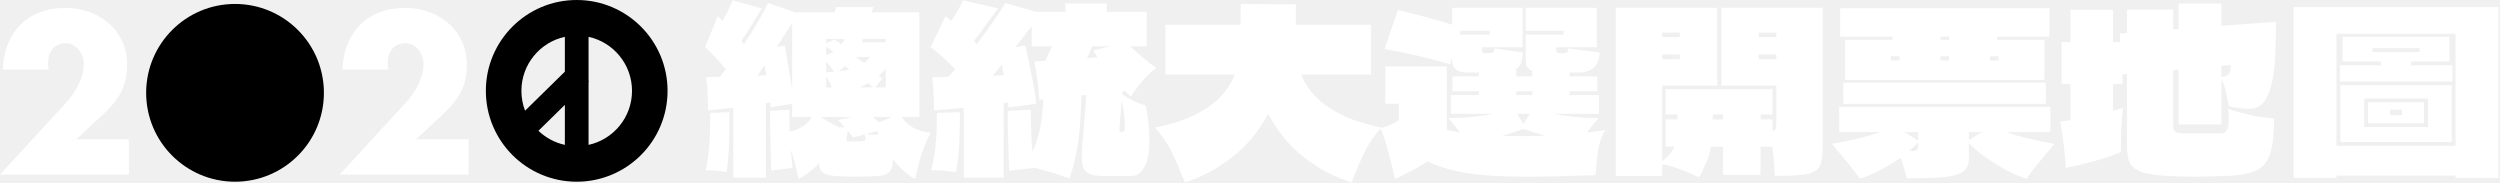
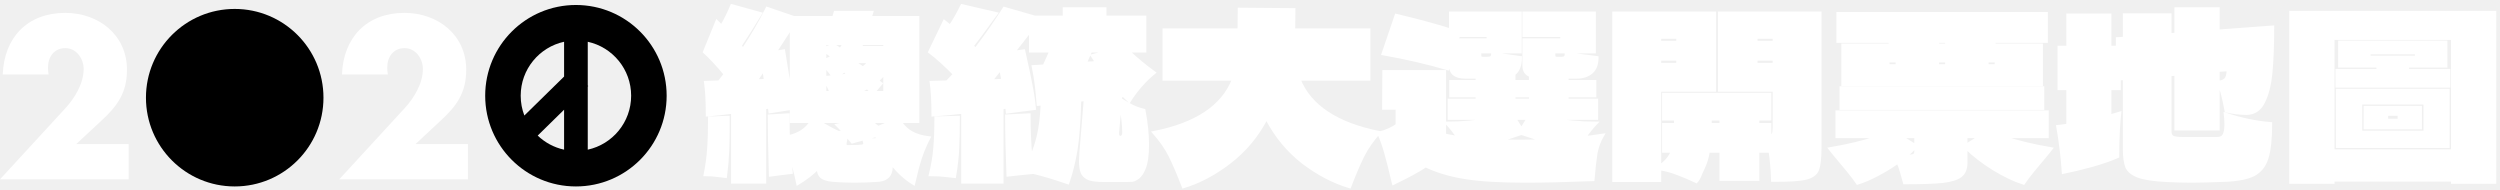
- <svg xmlns="http://www.w3.org/2000/svg" width="521" height="38" viewBox="0 0 521 38" fill="none">
-   <path d="M86.701 29.03H97.646V36.385H70.794L84.442 21.541C86.391 19.415 88.252 16.401 88.252 13.344C88.252 11.217 86.746 9.002 84.442 9.002C82.093 9.002 80.808 10.819 80.808 13.078C80.808 13.521 80.853 14.009 80.941 14.496H71.371C71.636 6.831 76.51 1.646 84.397 1.646C91.398 1.646 97.291 6.255 97.291 13.521C97.291 18.307 95.297 21.098 91.886 24.2L86.701 29.03Z" fill="white" />
-   <path d="M15.907 29.03H26.852V36.385H0L13.647 21.541C15.597 19.415 17.458 16.401 17.458 13.344C17.458 11.217 15.951 9.002 13.647 9.002C11.299 9.002 10.014 10.819 10.014 13.078C10.014 13.521 10.058 14.009 10.147 14.496H0.576C0.842 6.831 5.716 1.646 13.603 1.646C20.604 1.646 26.497 6.255 26.497 13.521C26.497 18.307 24.503 21.098 21.091 24.2L15.907 29.03Z" fill="white" />
-   <circle cx="48.98" cy="19.345" r="18.522" fill="black" />
-   <path fill-rule="evenodd" clip-rule="evenodd" d="M117.716 21.853V30.193C115.607 29.732 113.714 28.694 112.211 27.253L117.716 21.853ZM122.655 17.009L122.757 16.91L122.655 16.807V7.674C127.834 8.804 131.711 13.416 131.711 18.933C131.711 24.451 127.834 29.062 122.655 30.193L122.655 17.009ZM117.716 14.935L109.425 23.067C108.931 21.784 108.661 20.39 108.661 18.933C108.661 13.416 112.538 8.804 117.716 7.674V14.935ZM120.186 37.867C130.642 37.867 139.119 29.39 139.119 18.933C139.119 8.477 130.642 0 120.186 0C109.729 0 101.252 8.477 101.252 18.933C101.252 29.39 109.729 37.867 120.186 37.867Z" fill="black" />
-   <path d="M477.994 1.482H520.668V37.06H511.739V36.59H486.924V37.06H477.994V1.482ZM486.924 7.028V30.386H511.739V7.028H486.924ZM502.48 12.809V13.608H511.081V16.992H487.629V13.608H496.182V12.809H488.193V7.686H510.47V12.809H502.48ZM504.219 10.036H494.443V10.835H504.219V10.036ZM510.94 29.587H487.723V17.744H510.94V29.587ZM506.005 20.517H492.705V26.485H506.005V20.517ZM505.159 25.686H493.504V21.316H505.159V25.686ZM500.6 22.867H498.109V23.994H500.6V22.867Z" fill="white" />
-   <path d="M462.72 27.801C463.378 27.801 463.832 27.566 464.083 27.096C464.334 26.595 464.459 25.875 464.459 24.934C464.459 24.496 464.443 24.088 464.412 23.712C464.381 23.305 464.349 22.961 464.318 22.679C467.545 23.775 470.741 24.449 473.906 24.7C473.906 27.864 473.655 30.261 473.154 31.89C472.652 33.52 471.744 34.694 470.428 35.415C469.143 36.104 467.185 36.512 464.553 36.637C461.232 36.762 458.835 36.825 457.362 36.825C455.608 36.825 453.9 36.778 452.24 36.684C449.514 36.559 447.508 36.261 446.224 35.791C444.971 35.321 444.156 34.663 443.78 33.817C443.435 32.94 443.263 31.671 443.263 30.01V15.394L442.323 15.488V17.509H440.349V23.102L442.417 22.491C442.135 24.997 441.994 28.052 441.994 31.655C440.678 32.251 438.877 32.877 436.589 33.535C434.302 34.162 432.281 34.647 430.527 34.992C430.307 31.702 429.916 28.475 429.352 25.311C430.01 25.248 430.715 25.154 431.466 25.029V17.509H429.634V8.767H431.466V2.046H440.349V8.767H441.806V6.981L443.263 6.887V1.999H452.898V6.135L454.026 6.041V0.73H462.955V5.383L474.329 4.537C474.329 8.422 474.203 11.65 473.953 14.219C473.702 16.757 473.169 18.809 472.355 20.376C471.572 21.911 470.381 22.679 468.783 22.679C467.436 22.679 466.01 22.506 464.506 22.162C464.224 20.658 463.973 19.498 463.754 18.684C463.566 17.869 463.3 17.164 462.955 16.569V25.922H454.026V14.501L452.898 14.595V26.344C452.898 26.971 453.101 27.378 453.509 27.566C453.916 27.723 454.527 27.801 455.342 27.801H462.72ZM462.955 13.702V16.052C463.613 15.989 464.099 15.801 464.412 15.488C464.725 15.143 464.898 14.501 464.929 13.561L462.955 13.702Z" fill="white" />
-   <path d="M384.515 8.297H394.385V7.639H383.481V1.717H427.095V7.639H416.192V8.297H426.062V16.663H384.515V8.297ZM404.395 8.297H406.181V7.639H404.395V8.297ZM395.842 11.728H394.056V12.621H395.842V11.728ZM406.181 12.621V11.728H404.395V12.621H406.181ZM414.735 12.621H416.521V11.728H414.735V12.621ZM426.344 21.645H384.139V17.227H426.344V21.645ZM418.025 27.519C420.876 28.491 424.244 29.305 428.129 29.963C427.722 30.496 427.017 31.357 426.015 32.548C425.795 32.799 425.247 33.457 424.37 34.522C423.492 35.587 422.803 36.496 422.302 37.248C420.328 36.621 418.197 35.603 415.91 34.193C413.654 32.783 411.79 31.342 410.317 29.869V32.971C410.317 34.193 409.941 35.102 409.189 35.697C408.469 36.261 407.231 36.653 405.476 36.872C403.722 37.06 401.027 37.154 397.393 37.154L397.111 36.12C397.079 35.963 396.954 35.525 396.735 34.804C396.547 34.083 396.312 33.441 396.03 32.877C394.714 33.817 393.304 34.679 391.8 35.462C390.327 36.245 388.933 36.84 387.617 37.248C387.116 36.496 386.426 35.587 385.549 34.522C384.672 33.457 384.124 32.799 383.904 32.548C382.902 31.357 382.197 30.496 381.789 29.963C385.674 29.305 389.043 28.491 391.894 27.519H383.293V22.256H427.283V27.519H418.025ZM399.743 29.305V27.519H396.876L399.743 29.305ZM410.317 27.519V29.211L413.043 27.519H410.317ZM397.816 31.514C398.599 31.514 399.116 31.451 399.367 31.326C399.617 31.201 399.743 30.919 399.743 30.48V29.681C399.241 30.214 398.599 30.825 397.816 31.514Z" fill="white" />
-   <path d="M379.862 1.624V29.775C379.862 32.031 379.674 33.598 379.298 34.475C378.954 35.321 378.123 35.901 376.807 36.214C375.491 36.528 373.173 36.669 369.852 36.637C369.789 34.413 369.617 32.392 369.335 30.574H366.891V36.449H359.089V30.574H356.551C356.332 31.89 355.987 33.034 355.517 34.005L354.953 35.227C354.703 35.948 354.389 36.512 354.013 36.919C352.572 36.23 351.24 35.666 350.018 35.227C348.828 34.757 347.622 34.428 346.4 34.24V36.684H336.718V1.624H357.867V17.838H346.4V33.582C347.402 32.862 348.139 32.078 348.609 31.232L348.938 30.574H347.105V24.888H349.595V23.854H347.105V18.59H369.382V23.854H366.891V24.888H369.382V27.285C369.695 27.253 369.899 27.128 369.993 26.909C370.118 26.689 370.181 26.266 370.181 25.64V17.838H358.76V1.624H379.862ZM350.065 6.793H346.4V7.733H350.065V6.793ZM366.515 6.793V7.733H370.181V6.793H366.515ZM350.065 12.339V11.352H346.4V12.339H350.065ZM366.515 12.339H370.181V11.352H366.515V12.339ZM359.089 24.888V23.854H356.974L356.927 24.888H359.089Z" fill="white" />
-   <path d="M330.749 27.613C331.407 27.551 332.676 27.378 334.556 27.096C333.835 28.319 333.35 29.619 333.099 30.997C332.88 32.376 332.676 34.209 332.488 36.496C326.848 36.715 322.117 36.825 318.295 36.825C313.062 36.825 308.879 36.575 305.746 36.073C302.613 35.572 299.871 34.757 297.521 33.629C296.018 34.632 293.762 35.854 290.754 37.295L290.519 36.355C289.986 34.068 289.516 32.219 289.109 30.809C288.701 29.368 288.216 28.005 287.652 26.721C288.435 26.532 289.171 26.282 289.861 25.969C290.55 25.655 291.098 25.342 291.506 25.029V21.598H288.686L288.733 13.843H301.516V27.096C301.767 27.159 302.676 27.331 304.242 27.613C303.271 26.297 302.472 25.295 301.845 24.606C305.198 24.606 308.315 24.308 311.198 23.713H302.362V19.812H308.19V19.013H302.691V15.911H308.19V15.112H305.84C303.71 15.112 302.644 14.297 302.644 12.668V11.916L302.174 13.373C297.788 12.088 293.245 11.039 288.545 10.224L291.318 2.094C295.798 3.159 299.574 4.177 302.644 5.148V1.624H317.308V9.848H308.848V10.036C308.848 10.569 308.895 10.882 308.989 10.976C309.083 11.039 309.287 11.07 309.6 11.07C309.945 11.07 310.195 11.07 310.352 11.07C310.759 11.07 311.041 11.008 311.198 10.882C311.355 10.757 311.433 10.491 311.433 10.083L317.355 10.929C317.355 12.715 316.822 13.937 315.757 14.595H315.992V15.911H319.329V14.783C318.42 14.438 317.966 13.733 317.966 12.668V7.216H325.861V6.417H317.966V1.624H332.77V9.848H324.31V10.036C324.31 10.444 324.326 10.71 324.357 10.835C324.42 10.96 324.577 11.039 324.827 11.07C325.078 11.07 325.423 11.07 325.861 11.07C326.175 11.07 326.41 11.008 326.566 10.882C326.723 10.757 326.801 10.491 326.801 10.083L333.334 10.929C333.334 12.37 332.927 13.436 332.112 14.125C331.297 14.783 330.279 15.112 329.057 15.112H327.083V15.911H332.864V19.013H327.083V19.812H333.24V23.713H323.793C326.613 24.308 329.747 24.606 333.193 24.606C332.347 25.483 331.532 26.485 330.749 27.613ZM310.493 7.216V6.417H304.43L304.148 7.216H310.493ZM319.329 19.013H315.992V19.812H319.329V19.013ZM317.496 25.828L318.812 23.713H316.18L317.496 25.828ZM317.684 28.366C318.655 28.366 320.081 28.334 321.96 28.271C320.77 27.927 319.282 27.457 317.496 26.861C315.678 27.488 314.19 27.974 313.031 28.319C313.971 28.35 315.522 28.366 317.684 28.366Z" fill="white" />
-   <path d="M271.156 15.535C273.412 21.112 278.989 24.793 287.887 26.579C286.414 28.24 285.271 29.885 284.456 31.514C283.642 33.143 282.717 35.305 281.683 38C278.299 36.997 275.025 35.289 271.861 32.877C268.727 30.433 266.205 27.378 264.294 23.712C262.383 27.347 259.845 30.386 256.68 32.83C253.516 35.274 250.257 36.997 246.905 38C245.871 35.305 244.946 33.143 244.132 31.514C243.317 29.885 242.174 28.24 240.701 26.579C249.568 24.856 255.114 21.174 257.338 15.535H242.863V5.148H258.513L258.56 0.824L270.075 0.918L270.028 5.148H285.725V15.535H271.156Z" fill="white" />
-   <path d="M233.886 19.671C234.858 20.298 235.704 20.783 236.424 21.128C237.145 21.473 237.928 21.739 238.774 21.927C239.276 24.527 239.526 26.956 239.526 29.212C239.526 31.405 239.276 33.081 238.774 34.24C238.43 35.055 238.022 35.65 237.552 36.026C237.082 36.371 236.675 36.575 236.33 36.637C235.986 36.669 235.563 36.684 235.061 36.684H230.409C229.093 36.684 228.074 36.575 227.354 36.355C226.664 36.105 226.163 35.697 225.85 35.133C225.568 34.538 225.427 33.676 225.427 32.548C225.427 32.235 225.458 31.608 225.521 30.669L226.414 19.812L225.38 19.906C225.254 24.449 224.988 27.943 224.581 30.387C224.173 32.799 223.609 35.055 222.889 37.154C219.944 36.152 217.531 35.431 215.651 34.992L212.831 35.274L210.293 35.556C210.105 30.7 210.011 26.548 210.011 23.102L214.805 22.867C214.805 26.219 214.93 29.149 215.181 31.655C215.808 30.245 216.309 28.71 216.685 27.05C217.061 25.389 217.312 23.274 217.437 20.705L216.591 20.799C216.466 19.201 216.34 17.869 216.215 16.804C216.09 15.739 215.87 14.407 215.557 12.809L217.86 12.668L219.223 9.66H214.993V5.478L211.609 9.801L213.677 9.519C214.367 12.527 214.868 14.893 215.181 16.616C215.526 18.308 215.776 19.984 215.933 21.645L210.152 22.397L210.058 21.363L209.165 21.504V37.013H200.847V22.444C198.904 22.663 196.836 22.851 194.643 23.008C194.643 20.188 194.518 17.885 194.267 16.099L197.604 16.005L199.108 14.454C198.293 13.608 197.4 12.747 196.429 11.869C195.458 10.992 194.627 10.303 193.938 9.801L197.04 3.363L198.262 4.35C198.982 3.347 199.797 1.921 200.706 0.073L207.99 1.765L207.191 2.846C205.28 5.509 203.87 7.404 202.962 8.532L203.573 9.19C205.735 6.37 207.724 3.519 209.541 0.637L215.933 2.47H222.043V0.731H230.644V2.47H238.962V9.66H235.531C237.223 11.258 239.025 12.747 240.936 14.125C240.027 14.846 239.072 15.77 238.069 16.898C237.098 18.026 236.299 19.107 235.672 20.141L234.45 18.966L233.933 19.013L233.886 19.671ZM227.636 9.66L226.555 12.104L228.764 11.963C228.325 11.337 228.012 10.867 227.824 10.553L231.254 9.66H227.636ZM208.789 13.42C207.912 14.486 207.285 15.269 206.909 15.77L209.212 15.676L208.789 13.42ZM233.275 26.721V26.815C233.275 27.034 233.322 27.222 233.416 27.379C233.542 27.504 233.683 27.567 233.839 27.567C233.996 27.567 234.137 27.488 234.262 27.332C234.388 27.175 234.45 26.956 234.45 26.674C234.45 25.107 234.231 23.133 233.792 20.752L233.275 26.721ZM195.254 23.525C195.881 23.525 196.852 23.494 198.168 23.431L200.048 23.384C200.048 26.172 200.001 28.397 199.907 30.058C199.844 31.687 199.625 33.614 199.249 35.838C199.029 35.807 198.434 35.744 197.463 35.65C196.523 35.525 195.395 35.462 194.079 35.462C194.58 33.394 194.894 31.53 195.019 29.87C195.176 28.209 195.254 26.094 195.254 23.525Z" fill="white" />
-   <path d="M187.922 24.371C188.549 25.342 189.348 26.094 190.319 26.627C191.29 27.159 192.497 27.504 193.938 27.661C193.249 28.977 192.653 30.371 192.152 31.843C191.682 33.285 191.196 35.118 190.695 37.342C188.94 36.277 187.374 34.851 185.995 33.065C186.026 33.222 186.042 33.441 186.042 33.723C186.042 35.478 185.165 36.449 183.41 36.637C181.562 36.763 179.87 36.825 178.334 36.825C176.737 36.825 175.201 36.763 173.729 36.637C172.695 36.543 171.927 36.308 171.426 35.932C170.956 35.525 170.721 34.945 170.721 34.193V34.052C169.593 35.212 168.167 36.308 166.444 37.342C165.911 34.804 165.363 32.752 164.799 31.186L165.081 34.005L165.175 34.992L162.872 35.274L160.71 35.556C160.553 30.167 160.475 26.016 160.475 23.102L164.517 22.867C164.517 24.997 164.533 26.517 164.564 27.426C166.695 26.956 168.246 25.937 169.217 24.371H165.081V21.645L160.616 22.35L160.522 21.363L159.629 21.504V37.013H152.814V22.444C151.154 22.663 149.399 22.851 147.551 23.008C147.551 20.188 147.425 17.885 147.175 16.099L150.042 16.005L151.264 14.454C150.606 13.639 149.869 12.794 149.055 11.916C148.24 11.039 147.535 10.334 146.94 9.801L149.572 3.363C150.23 4.021 150.559 4.35 150.559 4.35C151.311 3.096 152.015 1.671 152.673 0.073L158.783 1.765C156.872 4.898 155.446 7.154 154.506 8.532L155.07 9.19C156.95 6.37 158.611 3.519 160.052 0.637L165.692 2.564H173.917L174.246 1.483H182L181.671 2.564H191.588V24.371H187.922ZM163.577 9.519L164.423 14.736C164.611 15.676 164.83 16.961 165.081 18.59V4.82L161.838 9.801L163.577 9.519ZM172.178 8.109V9.002L173.87 8.297C174.528 8.642 175.013 8.955 175.327 9.237C175.577 8.955 175.828 8.579 176.079 8.109H172.178ZM184.585 8.814V8.109H179.885L179.65 8.814H184.585ZM172.178 11.493C172.961 11.149 173.462 10.914 173.682 10.788C173.243 10.444 172.742 10.099 172.178 9.754V11.493ZM180.073 13.091C180.512 12.778 180.935 12.371 181.342 11.869H178.287L180.073 13.091ZM173.823 14.924C173.415 14.329 172.867 13.639 172.178 12.856V15.065L173.823 14.924ZM159.676 15.676C159.52 14.674 159.41 13.969 159.347 13.561L158.783 14.407C158.658 14.595 158.517 14.799 158.36 15.018C158.204 15.238 158.031 15.488 157.843 15.77L159.676 15.676ZM176.173 13.796C175.703 14.204 175.217 14.564 174.716 14.877C175.624 14.783 176.392 14.642 177.018 14.454L176.173 13.796ZM183.927 16.381L182.376 18.214H184.585V14.313C184.209 14.783 183.739 15.284 183.175 15.817L183.927 16.381ZM172.178 18.214H173.353C173.039 17.399 172.648 16.616 172.178 15.864V18.214ZM180.966 17.321C180.59 17.54 179.964 17.838 179.086 18.214H181.906L180.966 17.321ZM148.021 23.525C148.616 23.525 149.446 23.494 150.512 23.431L152.015 23.384V24.982C152.015 27.05 151.984 28.883 151.921 30.48C151.859 32.078 151.702 33.864 151.452 35.838C151.201 35.807 150.668 35.744 149.854 35.65C149.07 35.525 148.146 35.462 147.081 35.462C147.488 33.394 147.739 31.53 147.833 29.87C147.958 28.178 148.021 26.063 148.021 23.525ZM177.582 24.371H171.003C172.507 25.311 173.823 26.031 174.951 26.533H176.032C175.781 26.219 175.311 25.718 174.622 25.029L177.582 24.371ZM183.269 25.499C184.115 25.154 184.961 24.778 185.807 24.371H181.859C182.643 25.029 183.113 25.405 183.269 25.499ZM179.744 29.4C180.183 29.368 180.402 29.196 180.402 28.883C180.402 28.851 180.34 28.554 180.214 27.99L177.817 28.648L176.69 27.285L176.455 28.601C176.423 28.695 176.408 28.836 176.408 29.024C176.408 29.337 176.564 29.494 176.877 29.494C178.507 29.494 179.462 29.462 179.744 29.4ZM180.543 27.943C181.107 28.037 181.656 28.084 182.188 28.084C182.596 28.084 182.909 28.068 183.128 28.037L182.846 27.285L180.543 27.943Z" fill="white" />
+ <svg xmlns="http://www.w3.org/2000/svg" width="501" height="38" viewBox="0 0 501 38" fill="none">
+   <path d="M83.259 28.877H93.769V35.94H67.983L81.089 21.686C82.961 19.644 84.748 16.75 84.748 13.814C84.748 11.772 83.302 9.644 81.089 9.644C78.834 9.644 77.6 11.389 77.6 13.559C77.6 13.984 77.642 14.452 77.728 14.921H68.537C68.792 7.559 73.472 2.581 81.046 2.581C87.769 2.581 93.429 7.006 93.429 13.984C93.429 18.58 91.514 21.261 88.237 24.239L83.259 28.877Z" fill="white" />
+   <path d="M15.276 28.877H25.786V35.94H0L13.106 21.686C14.978 19.644 16.765 16.75 16.765 13.814C16.765 11.772 15.318 9.644 13.106 9.644C10.85 9.644 9.616 11.389 9.616 13.559C9.616 13.984 9.659 14.452 9.744 14.921H0.553C0.808 7.559 5.489 2.581 13.063 2.581C19.786 2.581 25.445 7.006 25.445 13.984C25.445 18.58 23.53 21.261 20.254 24.239L15.276 28.877Z" fill="white" />
+   <circle cx="47.036" cy="19.577" r="17.787" fill="black" />
+   <path fill-rule="evenodd" clip-rule="evenodd" d="M113.043 21.986V29.994C111.017 29.552 109.199 28.555 107.756 27.171L113.043 21.986ZM117.786 17.334L117.883 17.239L117.786 17.14V8.369C122.758 9.455 126.481 13.884 126.481 19.182C126.481 24.48 122.758 28.909 117.786 29.994L117.786 17.334ZM113.043 15.342L105.08 23.151C104.607 21.919 104.347 20.581 104.347 19.182C104.347 13.884 108.07 9.455 113.043 8.369V15.342ZM115.414 37.364C125.456 37.364 133.596 29.223 133.596 19.182C133.596 9.14 125.456 1 115.414 1C105.373 1 97.232 9.14 97.232 19.182C97.232 29.223 105.373 37.364 115.414 37.364Z" fill="black" />
+   <path d="M459.021 2.424H500.001V36.589H491.426V36.138H467.596V36.589H459.021V2.424ZM467.596 7.749V30.18H491.426V7.749H467.596ZM482.535 13.3V14.068H490.794V17.317H468.273V14.068H476.487V13.3H468.814V8.381H490.207V13.3H482.535ZM484.204 10.638H474.817V11.405H484.204V10.638ZM490.658 29.413H468.363V18.039H490.658V29.413ZM485.919 20.702H473.147V26.434H485.919V20.702ZM485.107 25.667H473.914V21.47H485.107V25.667ZM480.729 22.959H478.337V24.042H480.729V22.959Z" fill="white" stroke="white" stroke-width="0.5" stroke-miterlimit="10" />
+   <path d="M444.353 27.698C444.984 27.698 445.421 27.472 445.661 27.021C445.902 26.54 446.023 25.848 446.023 24.945C446.023 24.524 446.007 24.133 445.977 23.771C445.947 23.38 445.917 23.049 445.887 22.779C448.986 23.832 452.055 24.479 455.094 24.719C455.094 27.758 454.853 30.06 454.372 31.625C453.891 33.189 453.018 34.317 451.754 35.009C450.521 35.671 448.64 36.062 446.113 36.183C442.923 36.303 440.622 36.363 439.208 36.363C437.523 36.363 435.883 36.318 434.288 36.228C431.67 36.108 429.745 35.822 428.511 35.37C427.308 34.919 426.525 34.287 426.164 33.475C425.833 32.632 425.668 31.414 425.668 29.819V15.783L424.765 15.873V17.814H422.87V23.185L424.855 22.598C424.585 25.005 424.449 27.939 424.449 31.399C423.186 31.971 421.455 32.572 419.259 33.204C417.063 33.806 415.122 34.272 413.437 34.603C413.226 31.444 412.85 28.345 412.309 25.306C412.94 25.246 413.617 25.155 414.34 25.035V17.814H412.579V9.419H414.34V2.965H422.87V9.419H424.269V7.704L425.668 7.614V2.92H434.92V6.892L436.003 6.802V1.702H444.578V6.17L455.5 5.357C455.5 9.088 455.38 12.187 455.139 14.655C454.899 17.092 454.387 19.063 453.605 20.567C452.853 22.041 451.709 22.779 450.175 22.779C448.881 22.779 447.512 22.613 446.068 22.282C445.797 20.838 445.556 19.725 445.346 18.942C445.165 18.16 444.909 17.483 444.578 16.911V25.893H436.003V14.925L434.92 15.016V26.299C434.92 26.901 435.116 27.292 435.507 27.472C435.898 27.623 436.485 27.698 437.267 27.698H444.353ZM444.578 14.158V16.415C445.21 16.355 445.677 16.174 445.977 15.873C446.278 15.542 446.444 14.925 446.474 14.023L444.578 14.158Z" fill="white" stroke="white" stroke-width="0.5" stroke-miterlimit="10" />
+   <path d="M369.251 8.968H378.729V8.336H368.259V2.649H410.141V8.336H399.671V8.968H409.149V17.002H369.251V8.968ZM388.343 8.968H390.058V8.336H388.343V8.968ZM380.128 12.263H378.413V13.12H380.128V12.263ZM390.058 13.12V12.263H388.343V13.12H390.058ZM398.272 13.12H399.987V12.263H398.272V13.12ZM409.419 21.786H368.89V17.543H409.419V21.786ZM401.431 27.427C404.169 28.36 407.403 29.142 411.134 29.774C410.743 30.285 410.066 31.113 409.103 32.256C408.893 32.497 408.366 33.129 407.524 34.152C406.681 35.175 406.019 36.047 405.538 36.77C403.642 36.168 401.596 35.19 399.4 33.836C397.234 32.482 395.443 31.098 394.029 29.684V32.663C394.029 33.836 393.668 34.709 392.946 35.28C392.254 35.822 391.065 36.198 389.381 36.408C387.696 36.589 385.108 36.679 381.618 36.679L381.347 35.686C381.317 35.536 381.197 35.115 380.986 34.423C380.805 33.731 380.58 33.114 380.309 32.572C379.045 33.475 377.691 34.302 376.247 35.054C374.833 35.807 373.494 36.378 372.23 36.77C371.749 36.047 371.087 35.175 370.244 34.152C369.402 33.129 368.875 32.497 368.665 32.256C367.702 31.113 367.025 30.285 366.634 29.774C370.365 29.142 373.599 28.36 376.337 27.427H368.078V22.372H410.322V27.427H401.431ZM383.874 29.142V27.427H381.121L383.874 29.142ZM394.029 27.427V29.052L396.647 27.427H394.029ZM382.024 31.263C382.776 31.263 383.273 31.203 383.513 31.083C383.754 30.962 383.874 30.692 383.874 30.27V29.503C383.393 30.015 382.776 30.602 382.024 31.263Z" fill="white" stroke="white" stroke-width="0.5" stroke-miterlimit="10" />
+   <path d="M364.783 2.559V29.593C364.783 31.76 364.603 33.264 364.242 34.107C363.911 34.919 363.113 35.476 361.85 35.777C360.586 36.078 358.359 36.213 355.17 36.183C355.11 34.047 354.944 32.106 354.674 30.361H352.327V36.002H344.835V30.361H342.397C342.187 31.624 341.856 32.723 341.405 33.655L340.863 34.829C340.622 35.521 340.321 36.062 339.96 36.454C338.576 35.792 337.298 35.25 336.124 34.829C334.981 34.377 333.822 34.062 332.649 33.881V36.228H323.352V2.559H343.661V18.13H332.649V33.249C333.612 32.557 334.319 31.805 334.77 30.992L335.086 30.361H333.326V24.9H335.718V23.907H333.326V18.852H354.719V23.907H352.327V24.9H354.719V27.201C355.02 27.171 355.215 27.051 355.305 26.84C355.426 26.63 355.486 26.224 355.486 25.622V18.13H344.519V2.559H364.783ZM336.169 7.524H332.649V8.426H336.169V7.524ZM351.966 7.524V8.426H355.486V7.524H351.966ZM336.169 12.849V11.902H332.649V12.849H336.169ZM351.966 12.849H355.486V11.902H351.966V12.849ZM344.835 24.9V23.907H342.804L342.759 24.9H344.835Z" fill="white" stroke="white" stroke-width="0.5" stroke-miterlimit="10" />
+   <path d="M317.62 27.517C318.252 27.457 319.47 27.292 321.276 27.021C320.584 28.194 320.117 29.443 319.876 30.767C319.666 32.091 319.47 33.851 319.29 36.047C313.874 36.258 309.331 36.363 305.66 36.363C300.635 36.363 296.618 36.123 293.609 35.641C290.601 35.16 287.968 34.377 285.711 33.294C284.267 34.257 282.101 35.431 279.212 36.815L278.986 35.912C278.475 33.715 278.024 31.94 277.633 30.586C277.241 29.202 276.775 27.893 276.233 26.66C276.986 26.479 277.693 26.239 278.355 25.938C279.017 25.637 279.543 25.336 279.934 25.035V21.74H277.226L277.271 14.293H289.547V27.021C289.788 27.081 290.661 27.247 292.165 27.517C291.232 26.254 290.465 25.291 289.863 24.629C293.083 24.629 296.077 24.343 298.845 23.771H290.36V20.025H295.956V19.258H290.676V16.279H295.956V15.512H293.7C291.654 15.512 290.631 14.73 290.631 13.165V12.443L290.179 13.842C285.967 12.609 281.604 11.601 277.091 10.818L279.754 3.01C284.056 4.033 287.682 5.011 290.631 5.944V2.559H304.712V10.457H296.588V10.638C296.588 11.149 296.633 11.45 296.724 11.54C296.814 11.601 297.009 11.631 297.31 11.631C297.641 11.631 297.882 11.631 298.032 11.631C298.424 11.631 298.694 11.57 298.845 11.45C298.995 11.33 299.07 11.074 299.07 10.683L304.757 11.495C304.757 13.21 304.246 14.384 303.223 15.016H303.448V16.279H306.653V15.196C305.78 14.865 305.344 14.188 305.344 13.165V7.93H312.926V7.163H305.344V2.559H319.561V10.457H311.437V10.638C311.437 11.029 311.452 11.285 311.482 11.405C311.542 11.525 311.692 11.601 311.933 11.631C312.174 11.631 312.505 11.631 312.926 11.631C313.227 11.631 313.453 11.57 313.603 11.45C313.754 11.33 313.829 11.074 313.829 10.683L320.102 11.495C320.102 12.879 319.711 13.902 318.929 14.564C318.146 15.196 317.169 15.512 315.995 15.512H314.1V16.279H319.651V19.258H314.1V20.025H320.012V23.771H310.94C313.648 24.343 316.657 24.629 319.967 24.629C319.154 25.471 318.372 26.434 317.62 27.517ZM298.168 7.93V7.163H292.346L292.075 7.93H298.168ZM306.653 19.258H303.448V20.025H306.653V19.258ZM304.893 25.802L306.156 23.771H303.629L304.893 25.802ZM305.073 28.239C306.006 28.239 307.375 28.209 309.18 28.149C308.037 27.818 306.608 27.367 304.893 26.795C303.147 27.397 301.718 27.863 300.605 28.194C301.508 28.224 302.997 28.239 305.073 28.239Z" fill="white" stroke="white" stroke-width="0.5" stroke-miterlimit="10" />
+   <path d="M260.392 15.918C262.559 21.274 267.914 24.809 276.459 26.524C275.045 28.119 273.947 29.698 273.165 31.263C272.383 32.828 271.495 34.904 270.502 37.491C267.252 36.529 264.108 34.889 261.069 32.572C258.06 30.225 255.638 27.291 253.803 23.771C251.968 27.261 249.53 30.18 246.492 32.527C243.453 34.874 240.323 36.529 237.104 37.491C236.111 34.904 235.223 32.828 234.441 31.263C233.659 29.698 232.561 28.119 231.146 26.524C239.661 24.869 244.987 21.334 247.123 15.918H233.223V5.944H248.252L248.297 1.792L259.354 1.882L259.309 5.944H274.383V15.918H260.392Z" fill="white" stroke="white" stroke-width="0.5" stroke-miterlimit="10" />
+   <path d="M224.602 19.89C225.535 20.492 226.347 20.958 227.039 21.289C227.731 21.62 228.483 21.876 229.296 22.057C229.777 24.554 230.018 26.886 230.018 29.052C230.018 31.158 229.777 32.768 229.296 33.881C228.965 34.664 228.574 35.235 228.122 35.596C227.671 35.927 227.28 36.123 226.949 36.183C226.618 36.213 226.212 36.228 225.73 36.228H221.262C219.998 36.228 219.02 36.123 218.328 35.912C217.667 35.672 217.185 35.281 216.884 34.739C216.613 34.167 216.478 33.34 216.478 32.257C216.478 31.956 216.508 31.354 216.568 30.451L217.426 20.026L216.433 20.116C216.313 24.479 216.057 27.834 215.666 30.18C215.274 32.497 214.733 34.664 214.041 36.68C211.213 35.717 208.896 35.025 207.09 34.603L204.383 34.874L201.945 35.145C201.765 30.481 201.675 26.495 201.675 23.185L206.278 22.959C206.278 26.179 206.398 28.992 206.639 31.399C207.241 30.045 207.722 28.571 208.083 26.976C208.444 25.381 208.685 23.351 208.805 20.883L207.993 20.974C207.873 19.439 207.752 18.16 207.632 17.137C207.512 16.114 207.301 14.835 207 13.301L209.212 13.166L210.521 10.277H206.459V6.26L203.209 10.412L205.195 10.142C205.857 13.03 206.338 15.302 206.639 16.957C206.97 18.581 207.211 20.191 207.361 21.786L201.81 22.508L201.72 21.515L200.862 21.651V36.544H192.874V22.553C191.008 22.764 189.022 22.944 186.916 23.095C186.916 20.387 186.796 18.175 186.555 16.46L189.76 16.37L191.204 14.881C190.422 14.068 189.564 13.241 188.631 12.398C187.699 11.556 186.901 10.894 186.239 10.412L189.218 4.229L190.391 5.177C191.083 4.214 191.866 2.845 192.738 1.07L199.734 2.695L198.967 3.733C197.131 6.29 195.777 8.111 194.905 9.194L195.491 9.826C197.568 7.118 199.478 4.38 201.223 1.612L207.361 3.372H213.228V1.702H221.488V3.372H229.476V10.277H226.181C227.806 11.812 229.536 13.241 231.372 14.565C230.499 15.257 229.581 16.144 228.619 17.227C227.686 18.311 226.919 19.349 226.317 20.342L225.143 19.213L224.647 19.259L224.602 19.89ZM218.599 10.277L217.561 12.624L219.682 12.489C219.261 11.887 218.96 11.435 218.78 11.135L222.074 10.277H218.599ZM200.501 13.888C199.659 14.911 199.057 15.663 198.696 16.144L200.907 16.054L200.501 13.888ZM224.015 26.66V26.75C224.015 26.961 224.06 27.142 224.151 27.292C224.271 27.412 224.406 27.473 224.557 27.473C224.707 27.473 224.843 27.397 224.963 27.247C225.083 27.096 225.143 26.886 225.143 26.615C225.143 25.111 224.933 23.215 224.512 20.928L224.015 26.66ZM187.503 23.591C188.105 23.591 189.037 23.561 190.301 23.501L192.106 23.456C192.106 26.134 192.061 28.27 191.971 29.865C191.911 31.429 191.7 33.28 191.339 35.416C191.129 35.386 190.557 35.326 189.624 35.235C188.722 35.115 187.638 35.055 186.375 35.055C186.856 33.069 187.157 31.279 187.277 29.684C187.428 28.089 187.503 26.058 187.503 23.591Z" fill="white" stroke="white" stroke-width="0.5" stroke-miterlimit="10" />
+   <path d="M180.463 24.404C181.065 25.336 181.832 26.058 182.765 26.57C183.697 27.081 184.856 27.412 186.24 27.563C185.578 28.826 185.006 30.166 184.525 31.58C184.074 32.964 183.607 34.724 183.126 36.86C181.441 35.837 179.936 34.468 178.613 32.753C178.643 32.904 178.658 33.114 178.658 33.385C178.658 35.07 177.815 36.003 176.13 36.183C174.355 36.303 172.73 36.364 171.256 36.364C169.721 36.364 168.247 36.303 166.833 36.183C165.84 36.093 165.103 35.867 164.621 35.506C164.17 35.115 163.944 34.558 163.944 33.836V33.701C162.861 34.814 161.492 35.867 159.837 36.86C159.326 34.423 158.799 32.452 158.258 30.948L158.529 33.656L158.619 34.603L156.407 34.874L154.331 35.145C154.181 29.97 154.106 25.983 154.106 23.185L157.987 22.959C157.987 25.005 158.002 26.465 158.032 27.337C160.078 26.886 161.567 25.908 162.5 24.404H158.529V21.786L154.241 22.463L154.151 21.515L153.293 21.651V36.544H146.749V22.553C145.154 22.764 143.469 22.944 141.694 23.095C141.694 20.387 141.574 18.175 141.333 16.46L144.086 16.37L145.26 14.881C144.628 14.098 143.921 13.286 143.138 12.444C142.356 11.601 141.679 10.924 141.107 10.412L143.635 4.229C144.267 4.861 144.583 5.177 144.583 5.177C145.305 3.974 145.982 2.605 146.614 1.07L152.481 2.695C150.645 5.704 149.276 7.87 148.374 9.194L148.915 9.826C150.721 7.118 152.315 4.38 153.699 1.612L159.115 3.462H167.013L167.329 2.424H174.776L174.46 3.462H183.983V24.404H180.463ZM157.084 10.142L157.897 15.151C158.077 16.054 158.288 17.288 158.529 18.852V5.628L155.414 10.412L157.084 10.142ZM165.344 8.788V9.645L166.968 8.968C167.6 9.299 168.067 9.6 168.367 9.871C168.608 9.6 168.849 9.239 169.09 8.788H165.344ZM177.259 9.465V8.788H172.745L172.52 9.465H177.259ZM165.344 12.037C166.096 11.706 166.577 11.481 166.788 11.36C166.367 11.029 165.885 10.698 165.344 10.367V12.037ZM172.926 13.572C173.347 13.271 173.753 12.88 174.144 12.398H171.211L172.926 13.572ZM166.923 15.332C166.532 14.76 166.006 14.098 165.344 13.346V15.467L166.923 15.332ZM153.338 16.054C153.188 15.091 153.083 14.414 153.022 14.023L152.481 14.835C152.36 15.016 152.225 15.212 152.075 15.422C151.924 15.633 151.759 15.873 151.578 16.144L153.338 16.054ZM169.18 14.249C168.728 14.64 168.262 14.986 167.781 15.287C168.653 15.197 169.39 15.061 169.992 14.881L169.18 14.249ZM176.627 16.731L175.137 18.491H177.259V14.745C176.897 15.197 176.446 15.678 175.905 16.189L176.627 16.731ZM165.344 18.491H166.472C166.171 17.709 165.795 16.957 165.344 16.235V18.491ZM173.783 17.634C173.422 17.844 172.821 18.13 171.978 18.491H174.686L173.783 17.634ZM142.145 23.591C142.717 23.591 143.514 23.561 144.537 23.501L145.982 23.456V24.99C145.982 26.976 145.952 28.736 145.891 30.271C145.831 31.805 145.681 33.52 145.44 35.416C145.199 35.386 144.688 35.326 143.906 35.235C143.153 35.115 142.266 35.055 141.243 35.055C141.634 33.069 141.875 31.279 141.965 29.684C142.085 28.059 142.145 26.028 142.145 23.591ZM170.534 24.404H164.215C165.659 25.306 166.923 25.998 168.006 26.48H169.044C168.804 26.179 168.352 25.697 167.69 25.035L170.534 24.404ZM175.995 25.487C176.807 25.156 177.62 24.795 178.432 24.404H174.641C175.393 25.035 175.844 25.396 175.995 25.487ZM172.61 29.233C173.031 29.203 173.242 29.037 173.242 28.736C173.242 28.706 173.182 28.42 173.061 27.879L170.759 28.511L169.676 27.202L169.451 28.465C169.421 28.556 169.405 28.691 169.405 28.872C169.405 29.173 169.556 29.323 169.857 29.323C171.421 29.323 172.339 29.293 172.61 29.233ZM173.377 27.834C173.919 27.924 174.445 27.969 174.957 27.969C175.348 27.969 175.649 27.954 175.859 27.924L175.589 27.202L173.377 27.834Z" fill="white" stroke="white" stroke-width="0.5" stroke-miterlimit="10" />
</svg>
